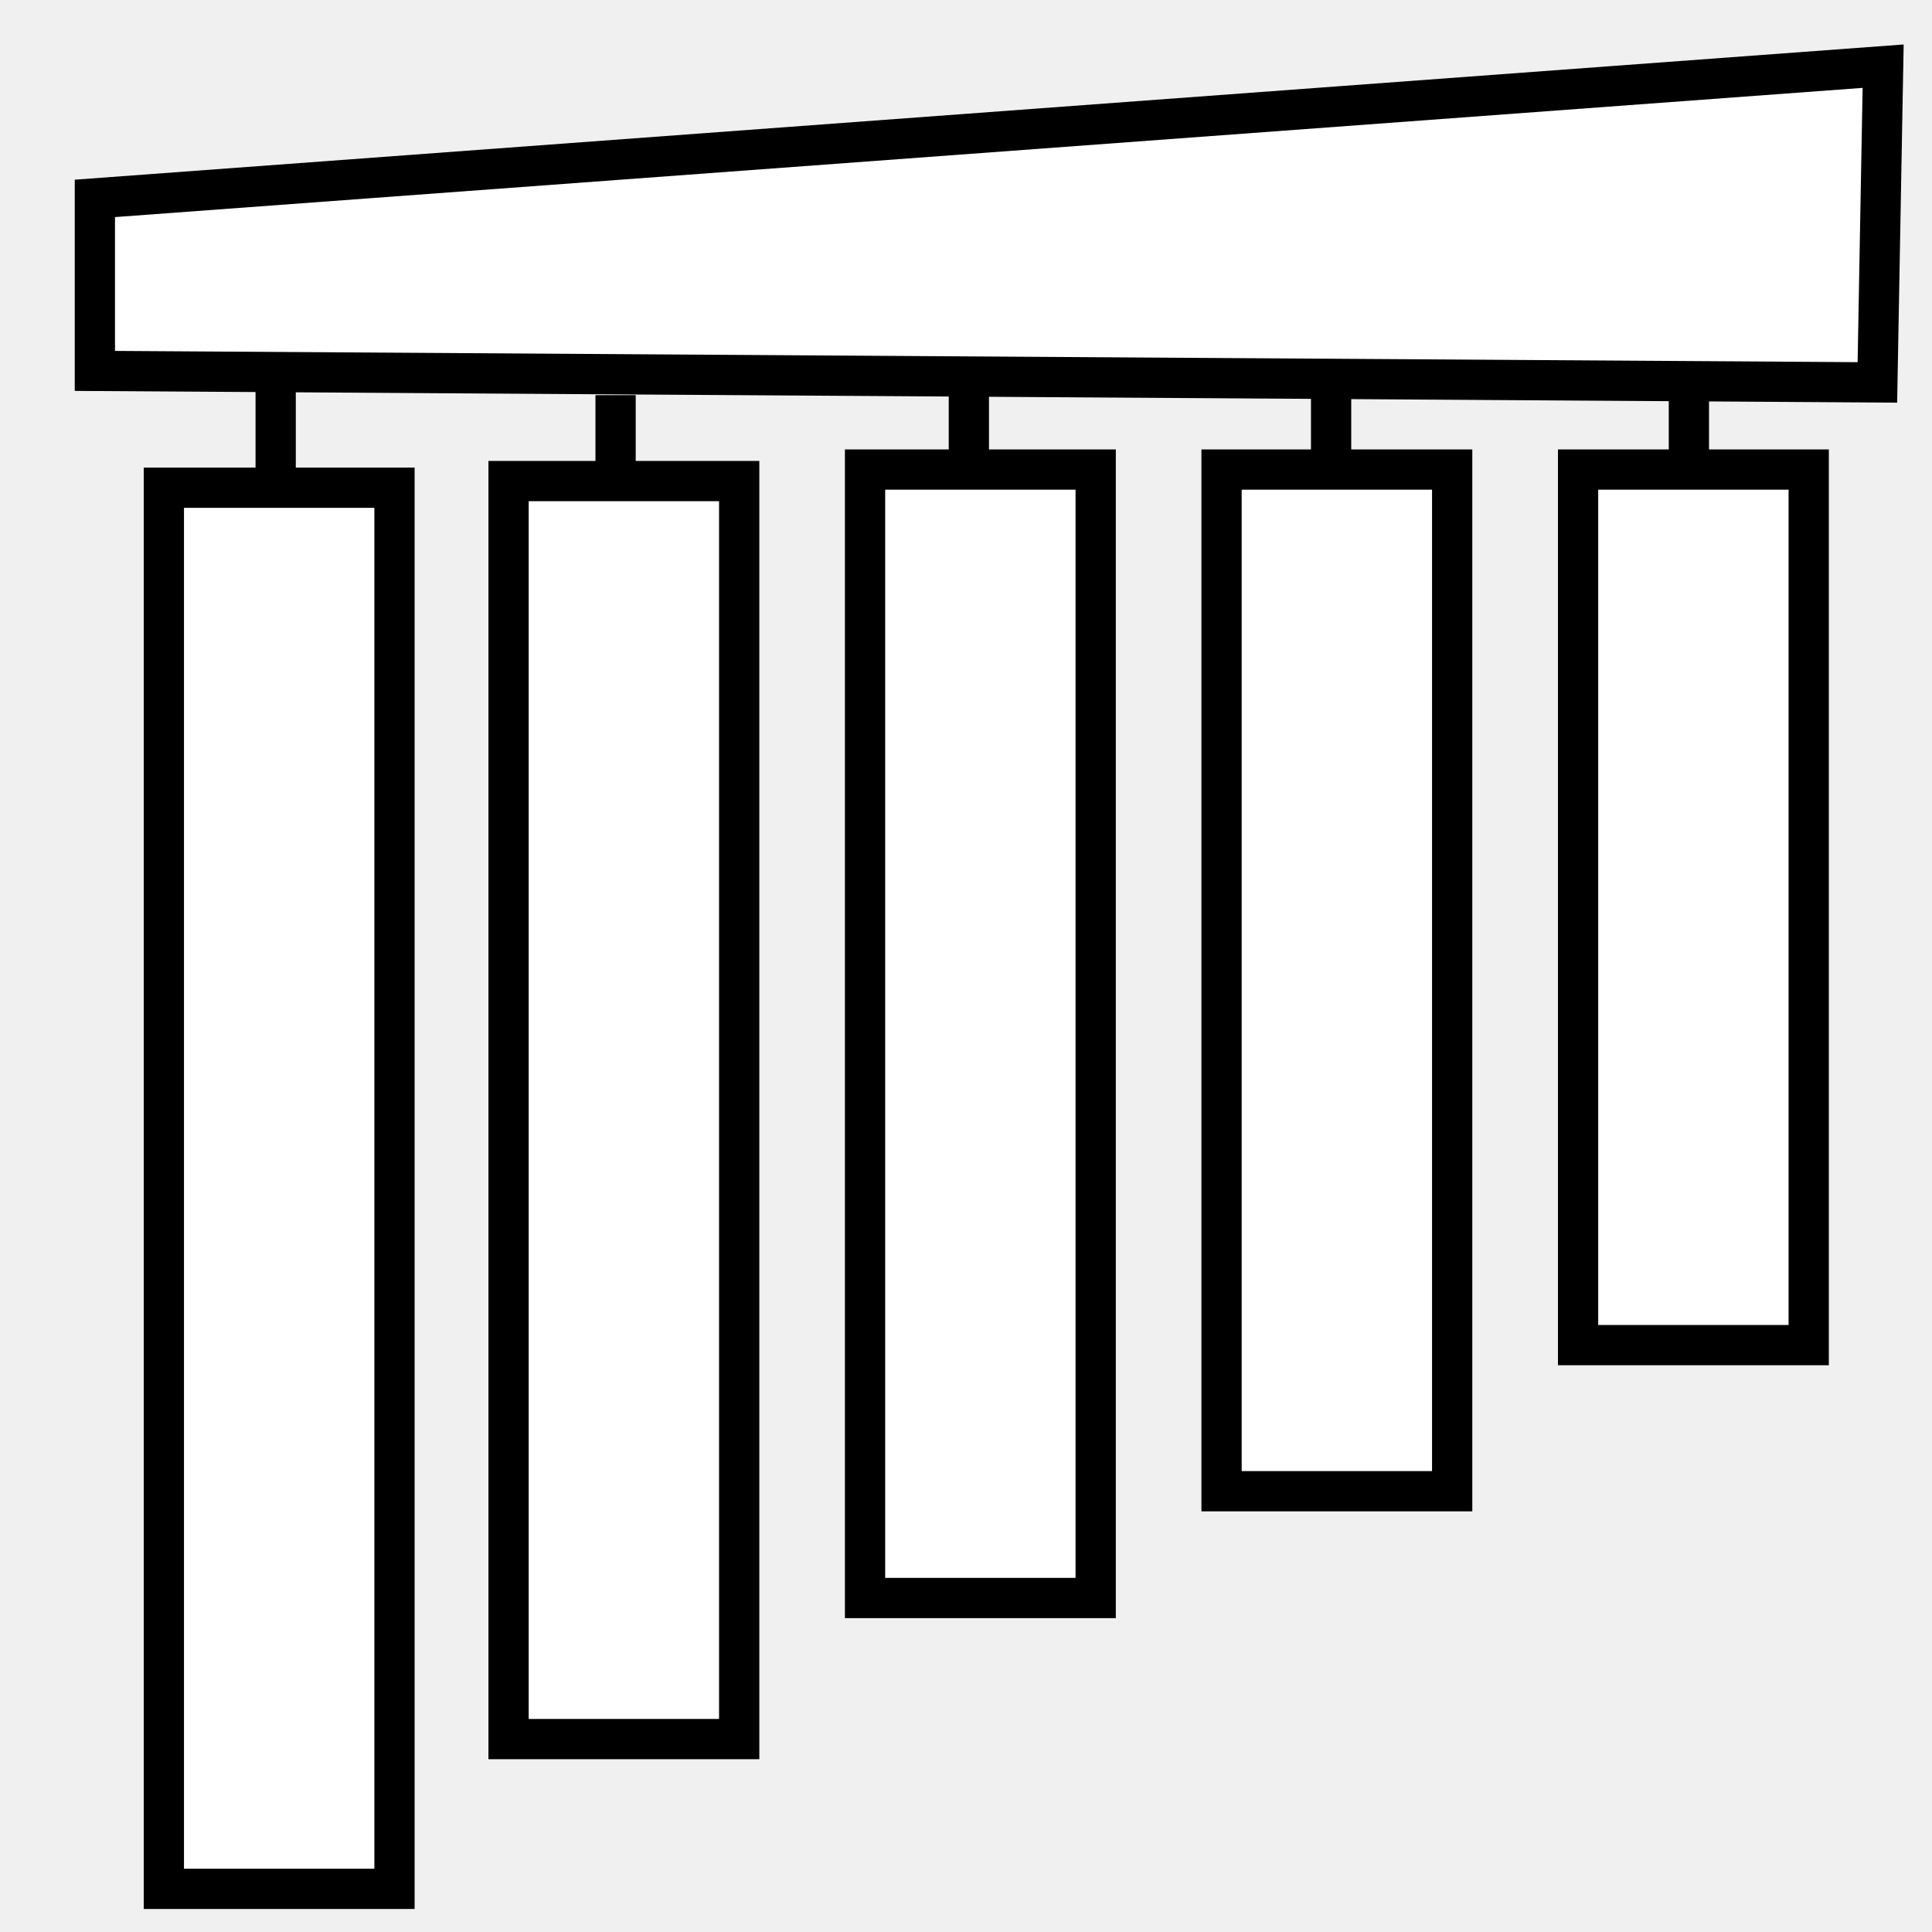
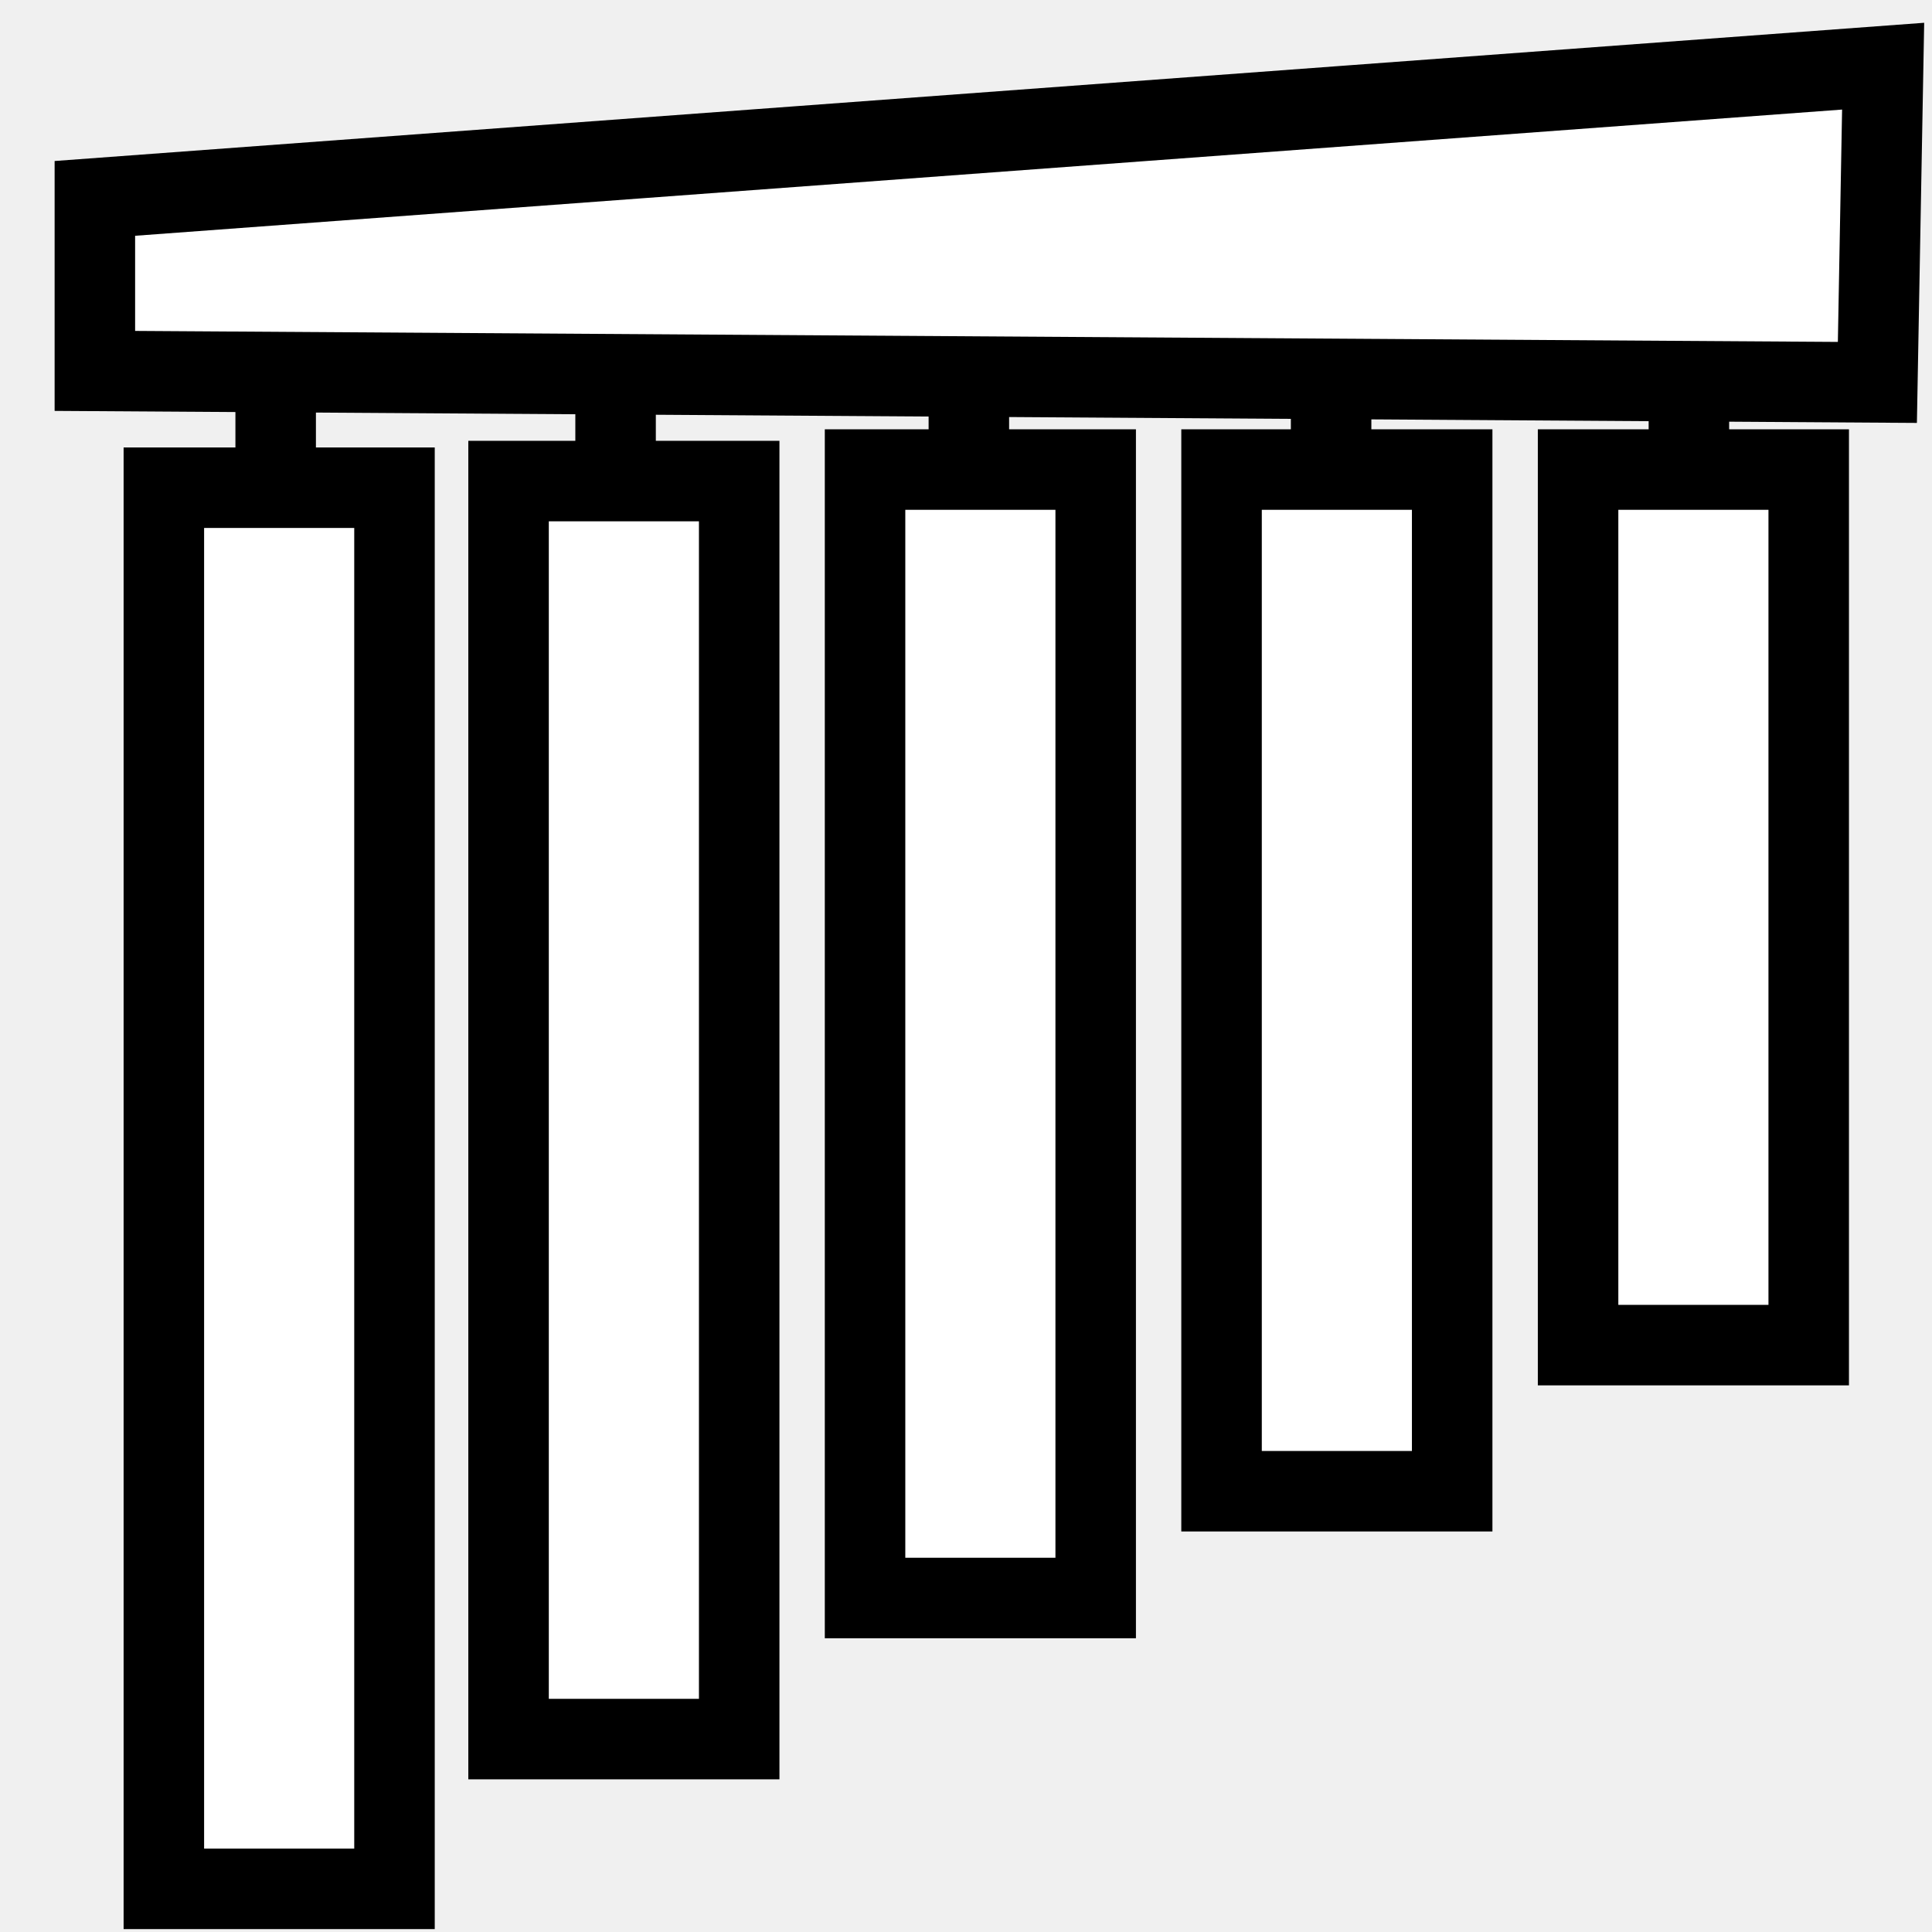
<svg xmlns="http://www.w3.org/2000/svg" width="48px" height="48px" id="svg2994" version="1.1">
  <defs id="defs2996" />
  <g id="layer1">
-     <rect style="fill:#FFFFFF;stroke:#000000;stroke-opacity:1" id="rect3823" width="5.73" height="34.811" x="4.071" y="12.117" />
-     <path style="fill:#FFFFFF;stroke:#000000;stroke-opacity:1" d="m 2.357,4.929 0,4.286 44.286,0.286 0.143,-7.857 z" id="path4126" />
-     <rect style="fill:#FFFFFF;stroke:#000000;stroke-opacity:1" id="rect3823-4" width="5.73" height="28.036" x="21.492" y="11.666" />
-     <rect style="fill:#FFFFFF;stroke:#000000;stroke-opacity:1" id="rect3823-9" width="5.73" height="25.383" x="30.349" y="11.666" />
-     <rect style="fill:#FFFFFF;stroke:#000000;stroke-opacity:1" id="rect3823-46" width="5.73" height="21.753" x="39.207" y="11.666" />
-     <rect style="fill:#FFFFFF;stroke:#000000;stroke-opacity:1" id="rect3823-0" width="5.73" height="31.255" x="12.635" y="11.952" />
-     <path style="fill:#000000;fill-opacity:1;stroke:#000000;stroke-width:1;stroke-miterlimit:4;stroke-opacity:1;stroke-dasharray:none" d="m 6.849,11.817 0,-2.111" id="path4231" />
-     <path style="fill:#000000;fill-opacity:1;stroke:#000000;stroke-width:1;stroke-miterlimit:4;stroke-opacity:1;stroke-dasharray:none" d="m 15.294,11.817 0,-2" id="path4233" />
-     <path style="fill:#000000;fill-opacity:1;stroke:#000000;stroke-width:1;stroke-miterlimit:4;stroke-opacity:1;stroke-dasharray:none" d="m 24.071,11.373 0,-1.667" id="path4237" />
-     <path style="fill:#000000;fill-opacity:1;stroke:#000000;stroke-width:1;stroke-miterlimit:4;stroke-opacity:1;stroke-dasharray:none" d="m 33.071,11.373 0,-1.667" id="path4239" />
-     <path style="fill:#000000;fill-opacity:1;stroke:#000000;stroke-width:1;stroke-miterlimit:4;stroke-opacity:1;stroke-dasharray:none" d="m 41.96,11.484 0,-1.556" id="path4241" />
+     <rect style="fill:#FFFFFF;stroke:#000000;stroke-opacity:1;stroke-width:2.0;" id="rect3823" width="5.73" height="34.811" x="4.071" y="12.117" />
+     <path style="fill:#FFFFFF;stroke:#000000;stroke-opacity:1;stroke-width:2.0;" d="m 2.357,4.929 0,4.286 44.286,0.286 0.143,-7.857 z" id="path4126" />
+     <rect style="fill:#FFFFFF;stroke:#000000;stroke-opacity:1;stroke-width:2.0;" id="rect3823-4" width="5.73" height="28.036" x="21.492" y="11.666" />
+     <rect style="fill:#FFFFFF;stroke:#000000;stroke-opacity:1;stroke-width:2.0;" id="rect3823-9" width="5.73" height="25.383" x="30.349" y="11.666" />
+     <rect style="fill:#FFFFFF;stroke:#000000;stroke-opacity:1;stroke-width:2.0;" id="rect3823-46" width="5.73" height="21.753" x="39.207" y="11.666" />
+     <rect style="fill:#FFFFFF;stroke:#000000;stroke-opacity:1;stroke-width:2.0;" id="rect3823-0" width="5.73" height="31.255" x="12.635" y="11.952" />
+     <path style="fill:#FFFFFF;stroke:#000000;stroke-opacity:1;stroke-width:2.0;" d="m 6.849,11.817 0,-2.111" id="path4231" />
+     <path style="fill:#FFFFFF;stroke:#000000;stroke-opacity:1;stroke-width:2.0;" d="m 15.294,11.817 0,-2" id="path4233" />
+     <path style="fill:#FFFFFF;stroke:#000000;stroke-opacity:1;stroke-width:2.0;" d="m 24.071,11.373 0,-1.667" id="path4237" />
+     <path style="fill:#FFFFFF;stroke:#000000;stroke-opacity:1;stroke-width:2.0;" d="m 33.071,11.373 0,-1.667" id="path4239" />
+     <path style="fill:#FFFFFF;stroke:#000000;stroke-opacity:1;stroke-width:2.0;" d="m 41.96,11.484 0,-1.556" id="path4241" />
  </g>
</svg>
